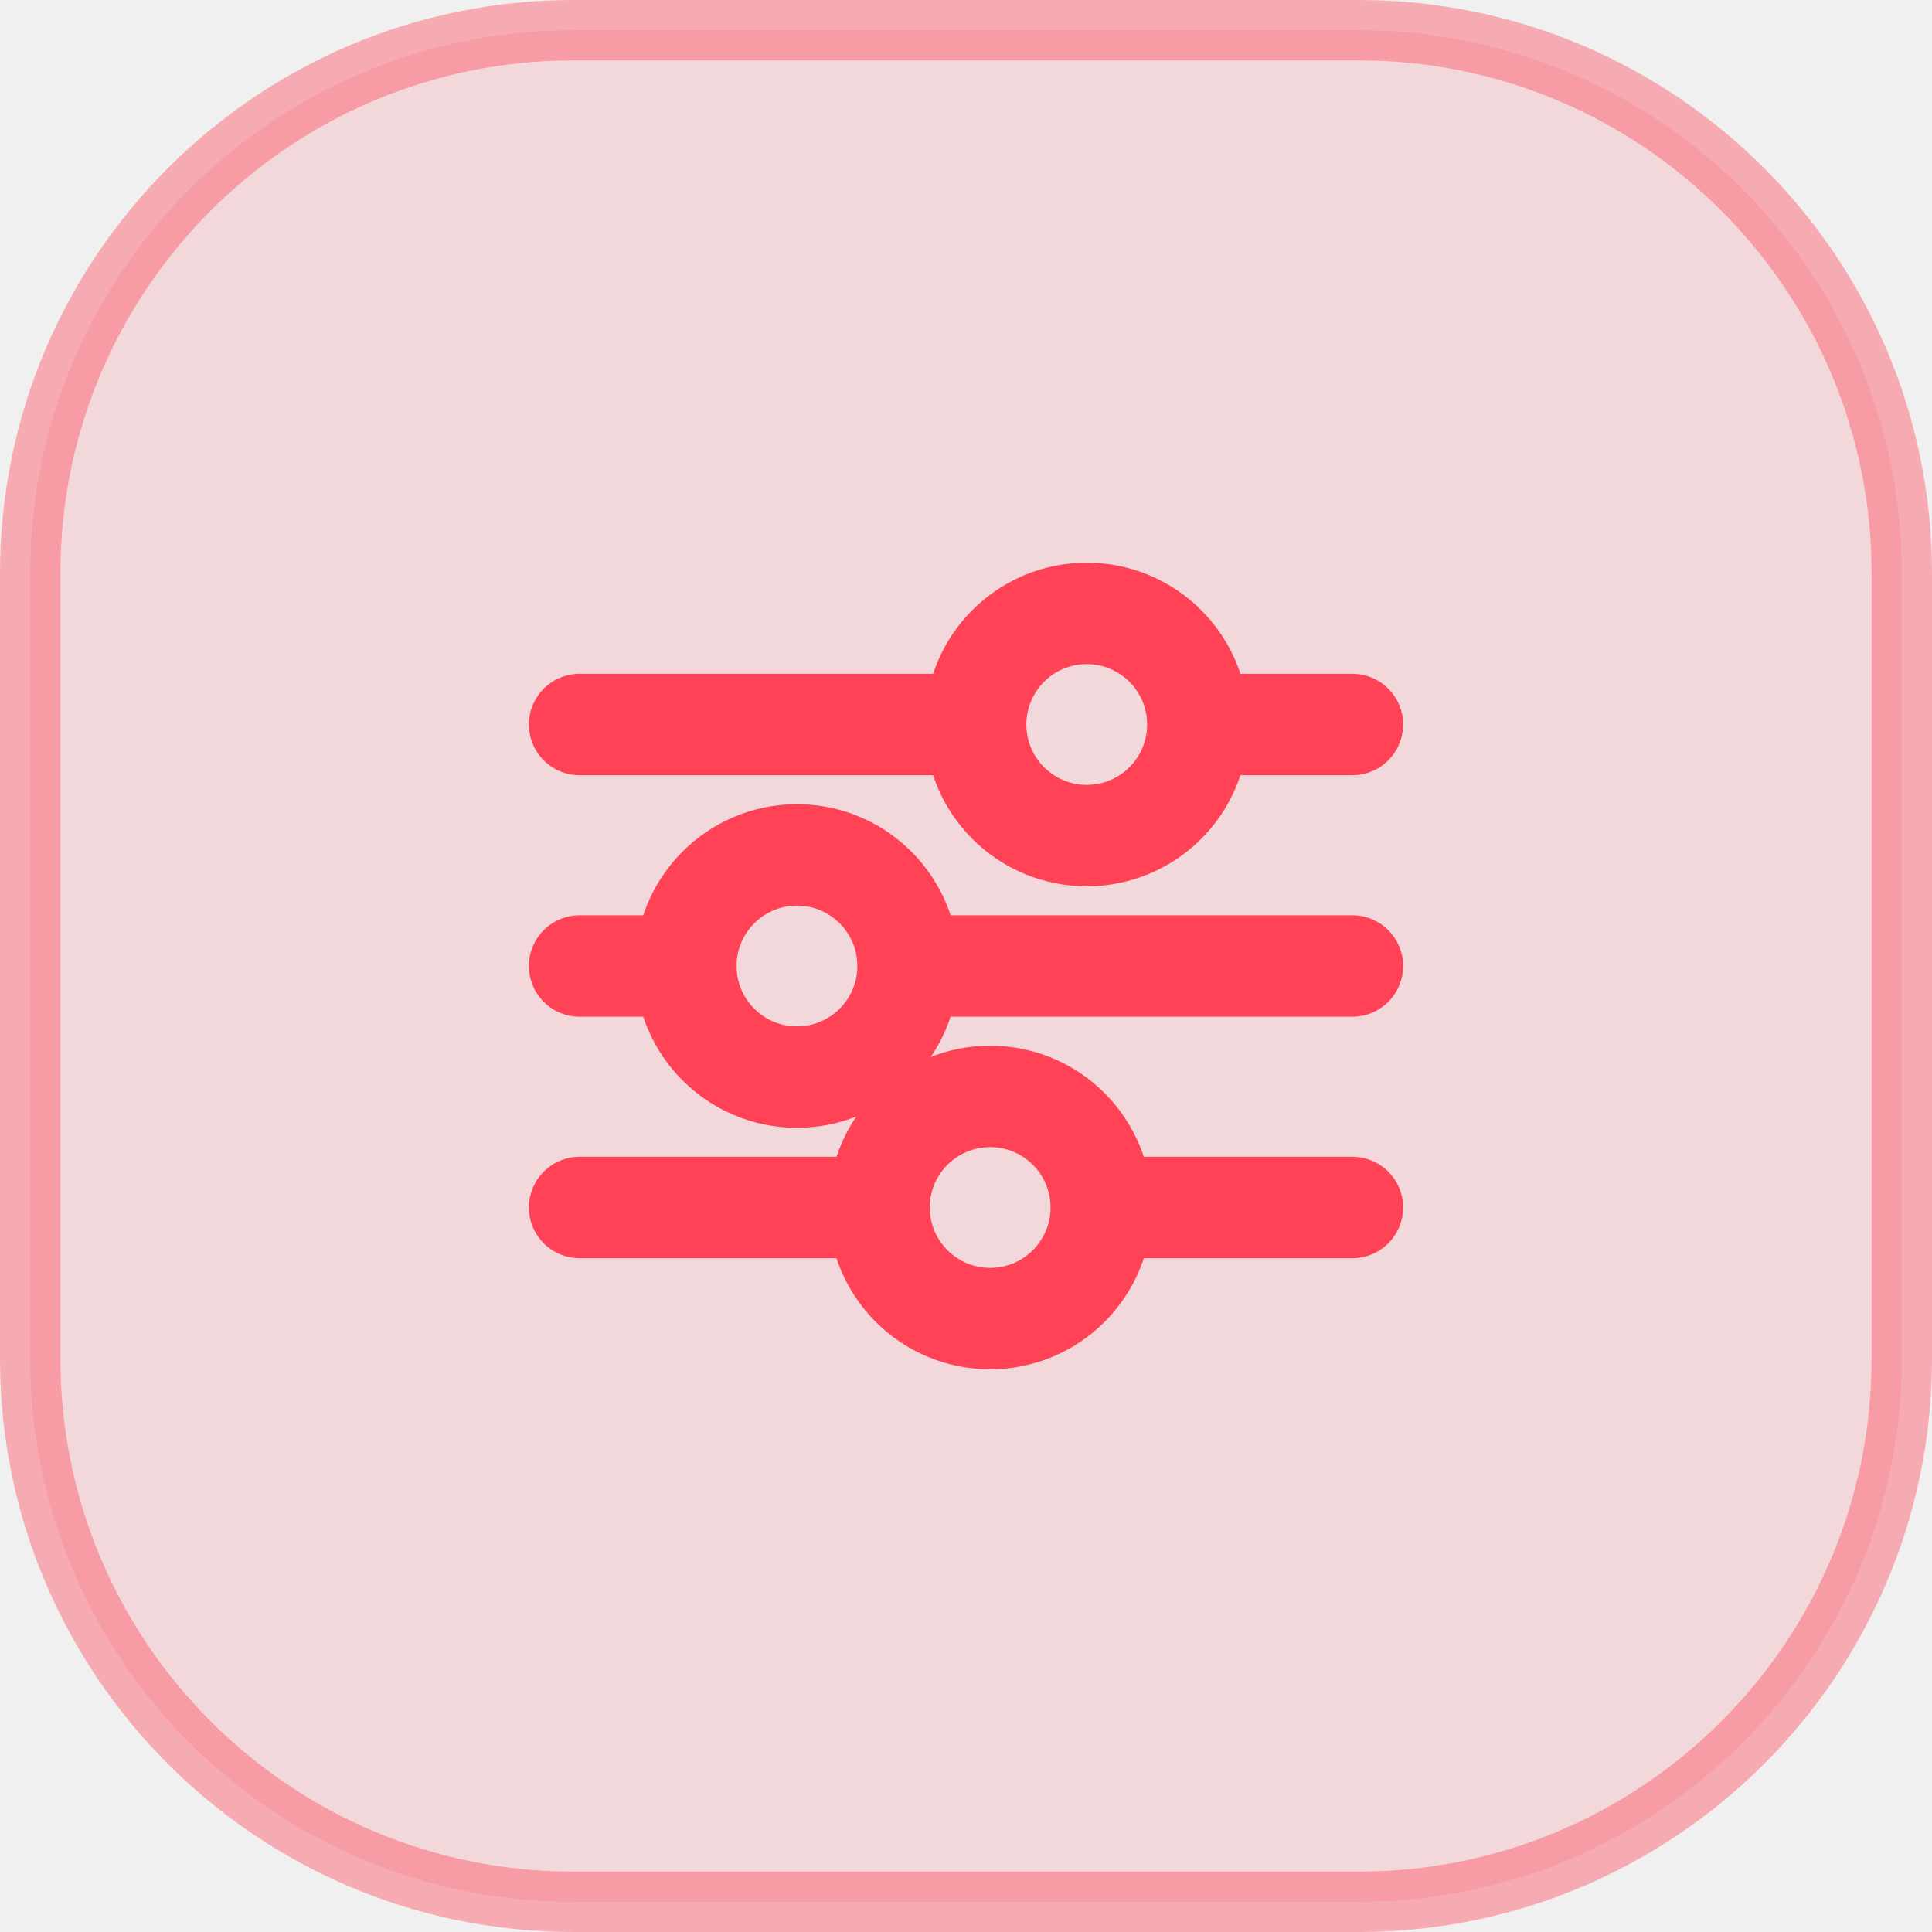
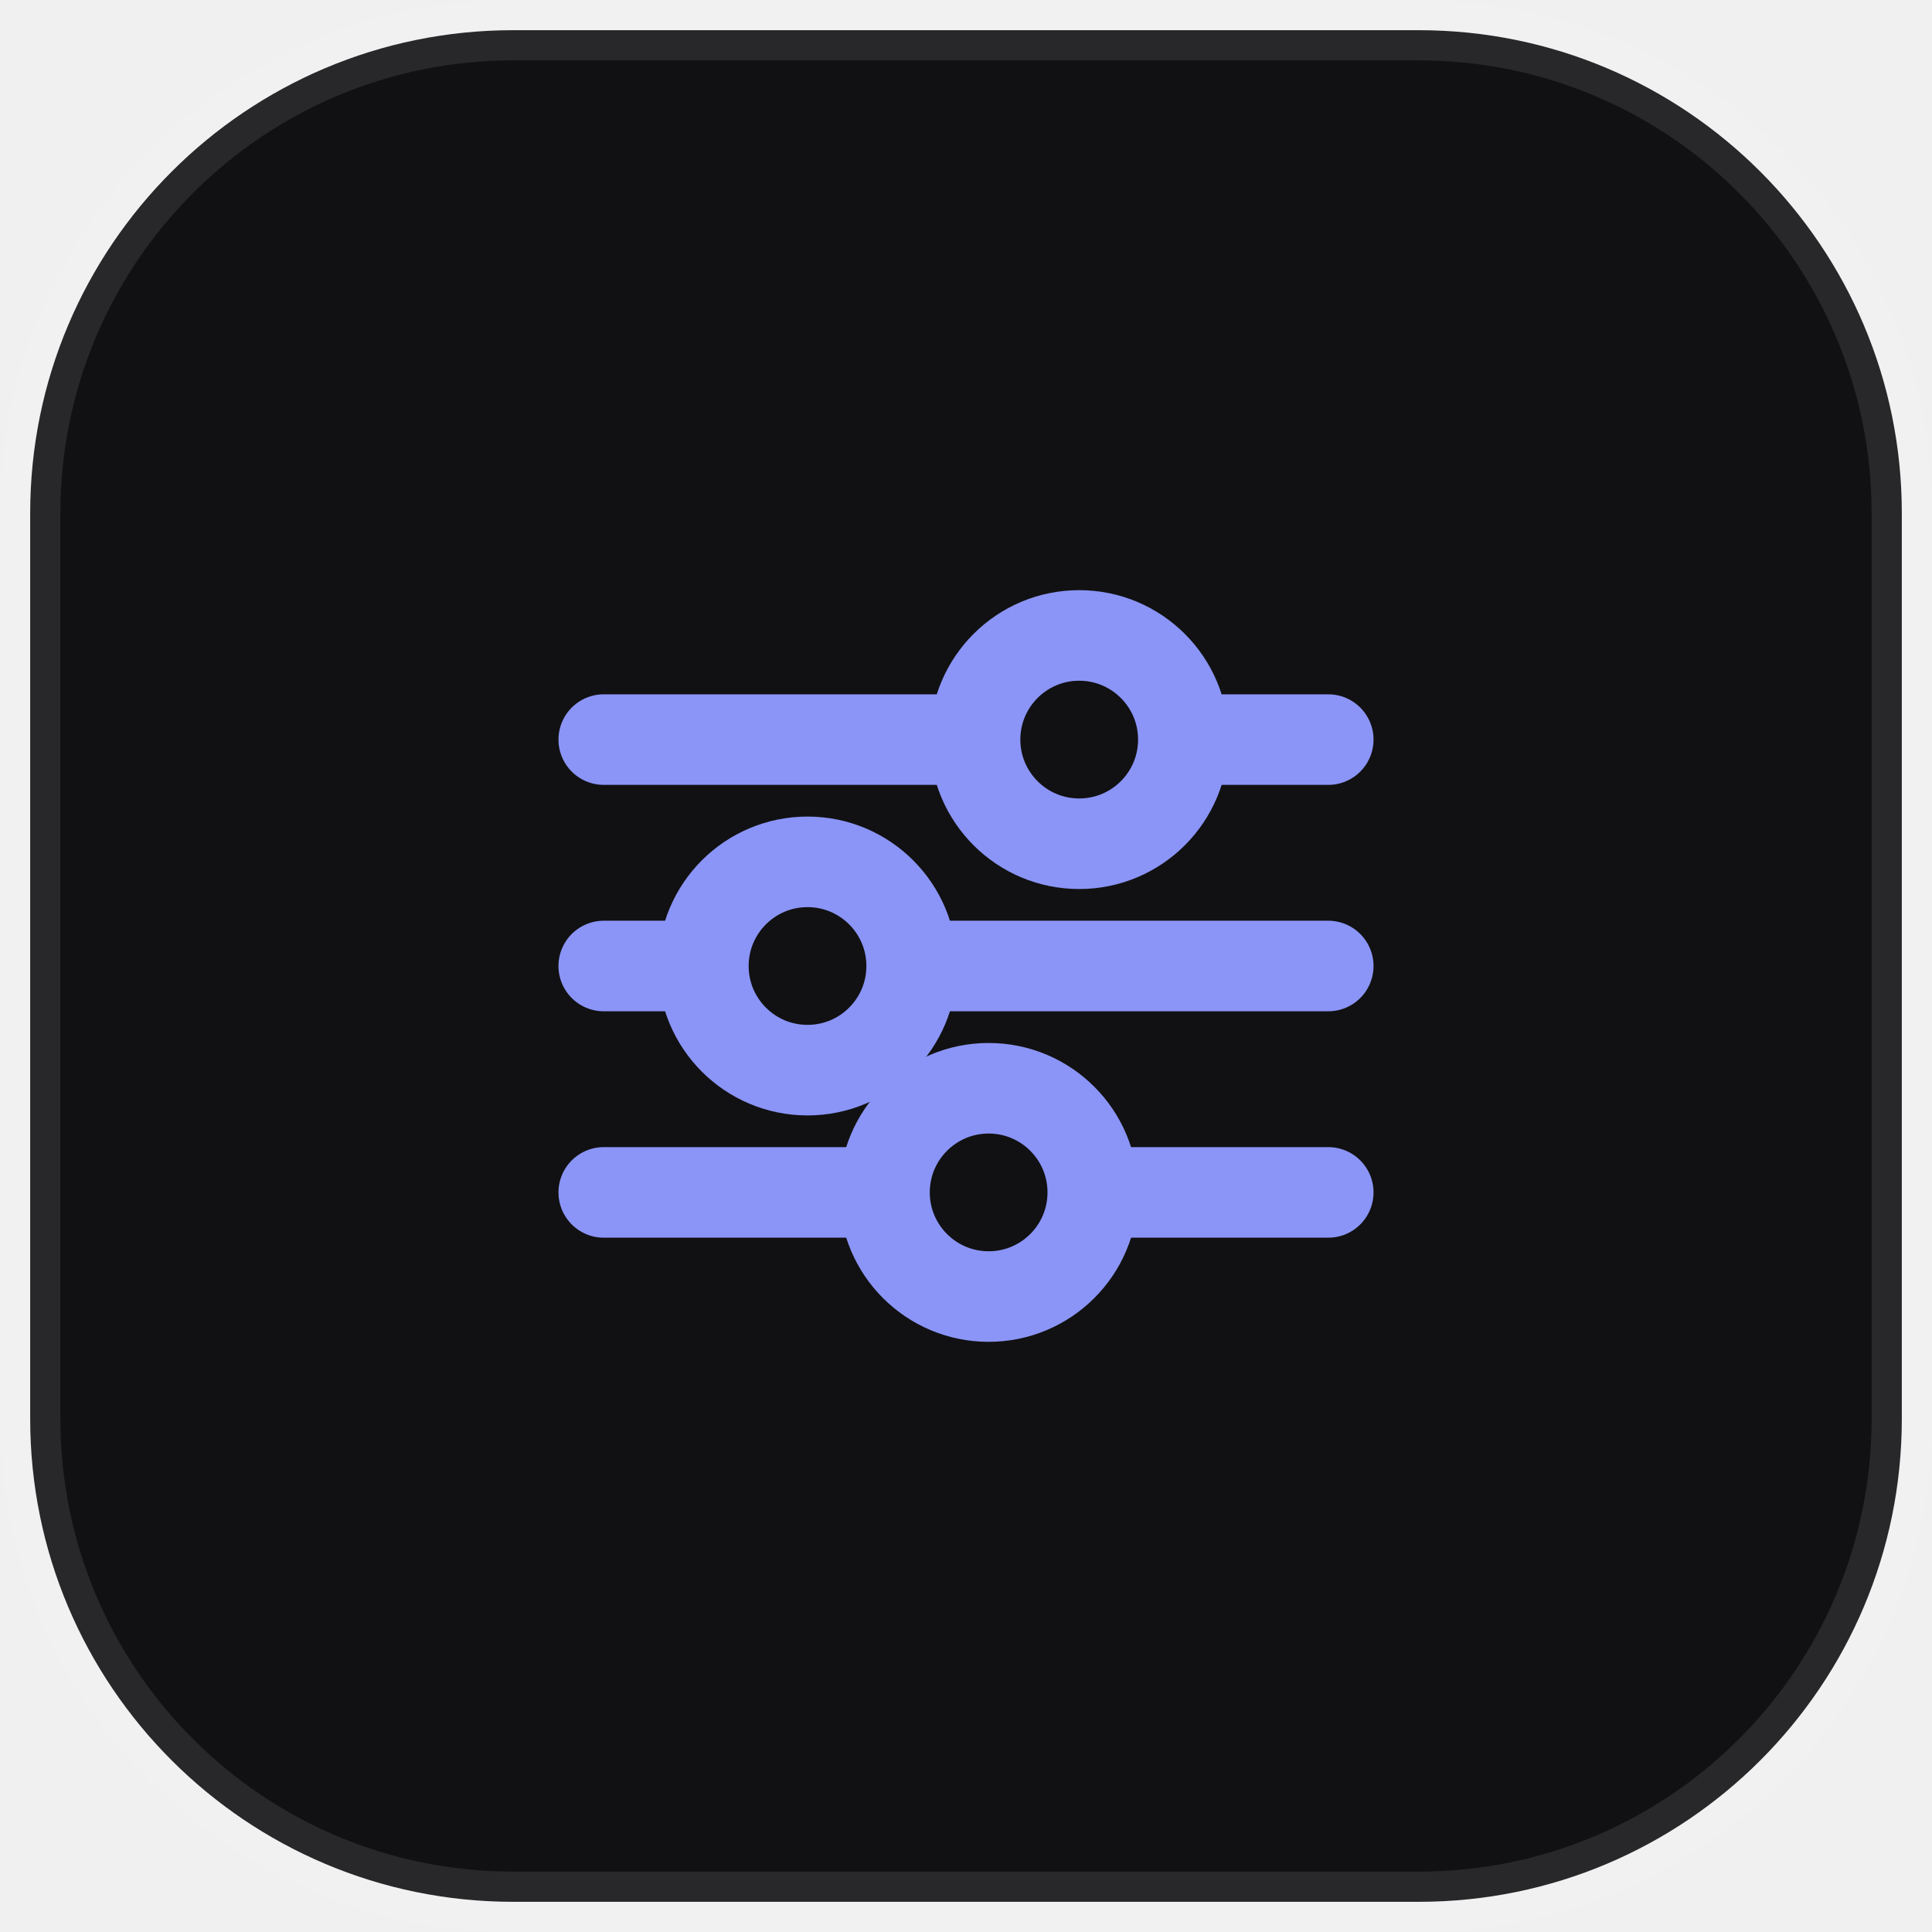
<svg xmlns="http://www.w3.org/2000/svg" width="32" height="32" viewBox="0 0 32 32" aria-hidden="true">
-   <rect x=".5" y=".5" width="31" height="31" rx="9" fill="#ff4256" fill-opacity=".14" stroke="#ff4256" stroke-opacity=".4" />
-   <g transform="translate(6.4 6.4) scale(.8)" fill="none" stroke="#ff4256" stroke-width="2.1" stroke-linecap="round" stroke-linejoin="round">
+   <rect x=".5" y=".5" width="31" height="31" rx="8" fill="#111113" stroke="#fff" stroke-opacity=".1" />
+   <g transform="translate(7 7) scale(.75)" fill="none" stroke="#8b95f7" stroke-width="2" stroke-linecap="round" stroke-linejoin="round">
    <path d="M4 7L12 7M17 7L20 7M4 12L6 12M11 12L20 12M4 17L10 17M15 17L20 17" />
    <circle cx="14.5" cy="7" r="2.3" />
    <circle cx="8.5" cy="12" r="2.3" />
    <circle cx="12.5" cy="17" r="2.3" />
  </g>
</svg>
